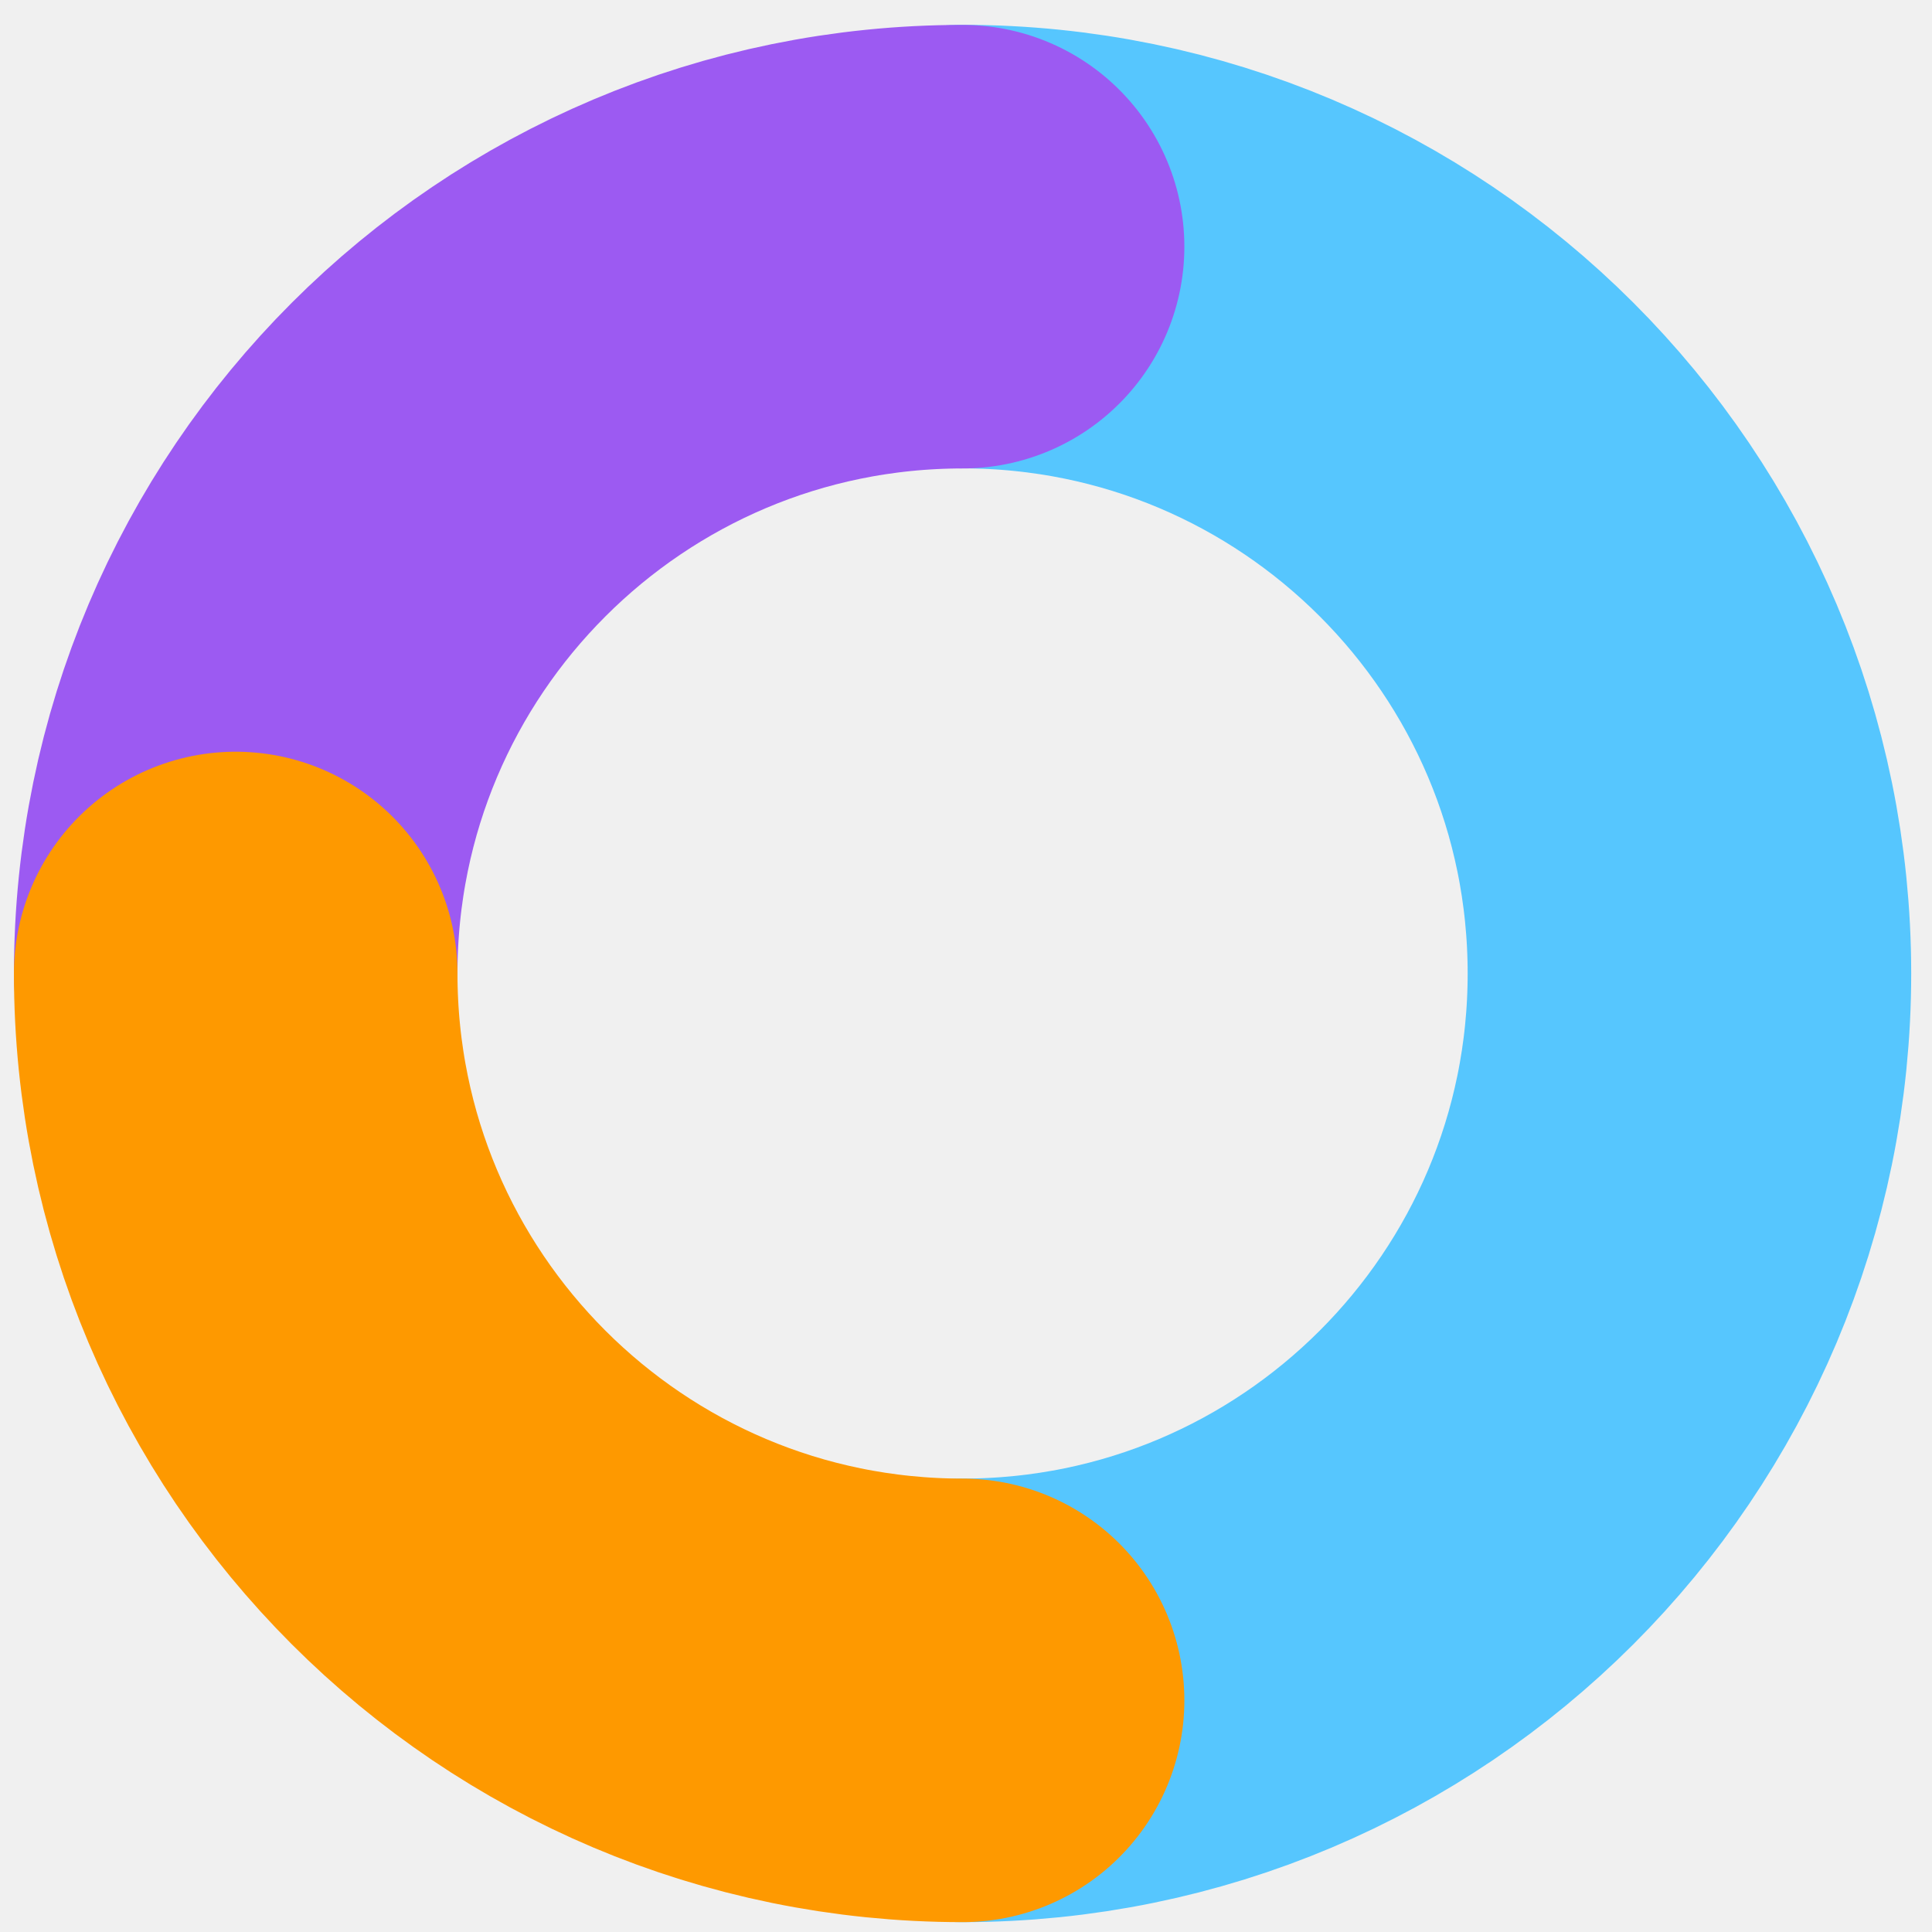
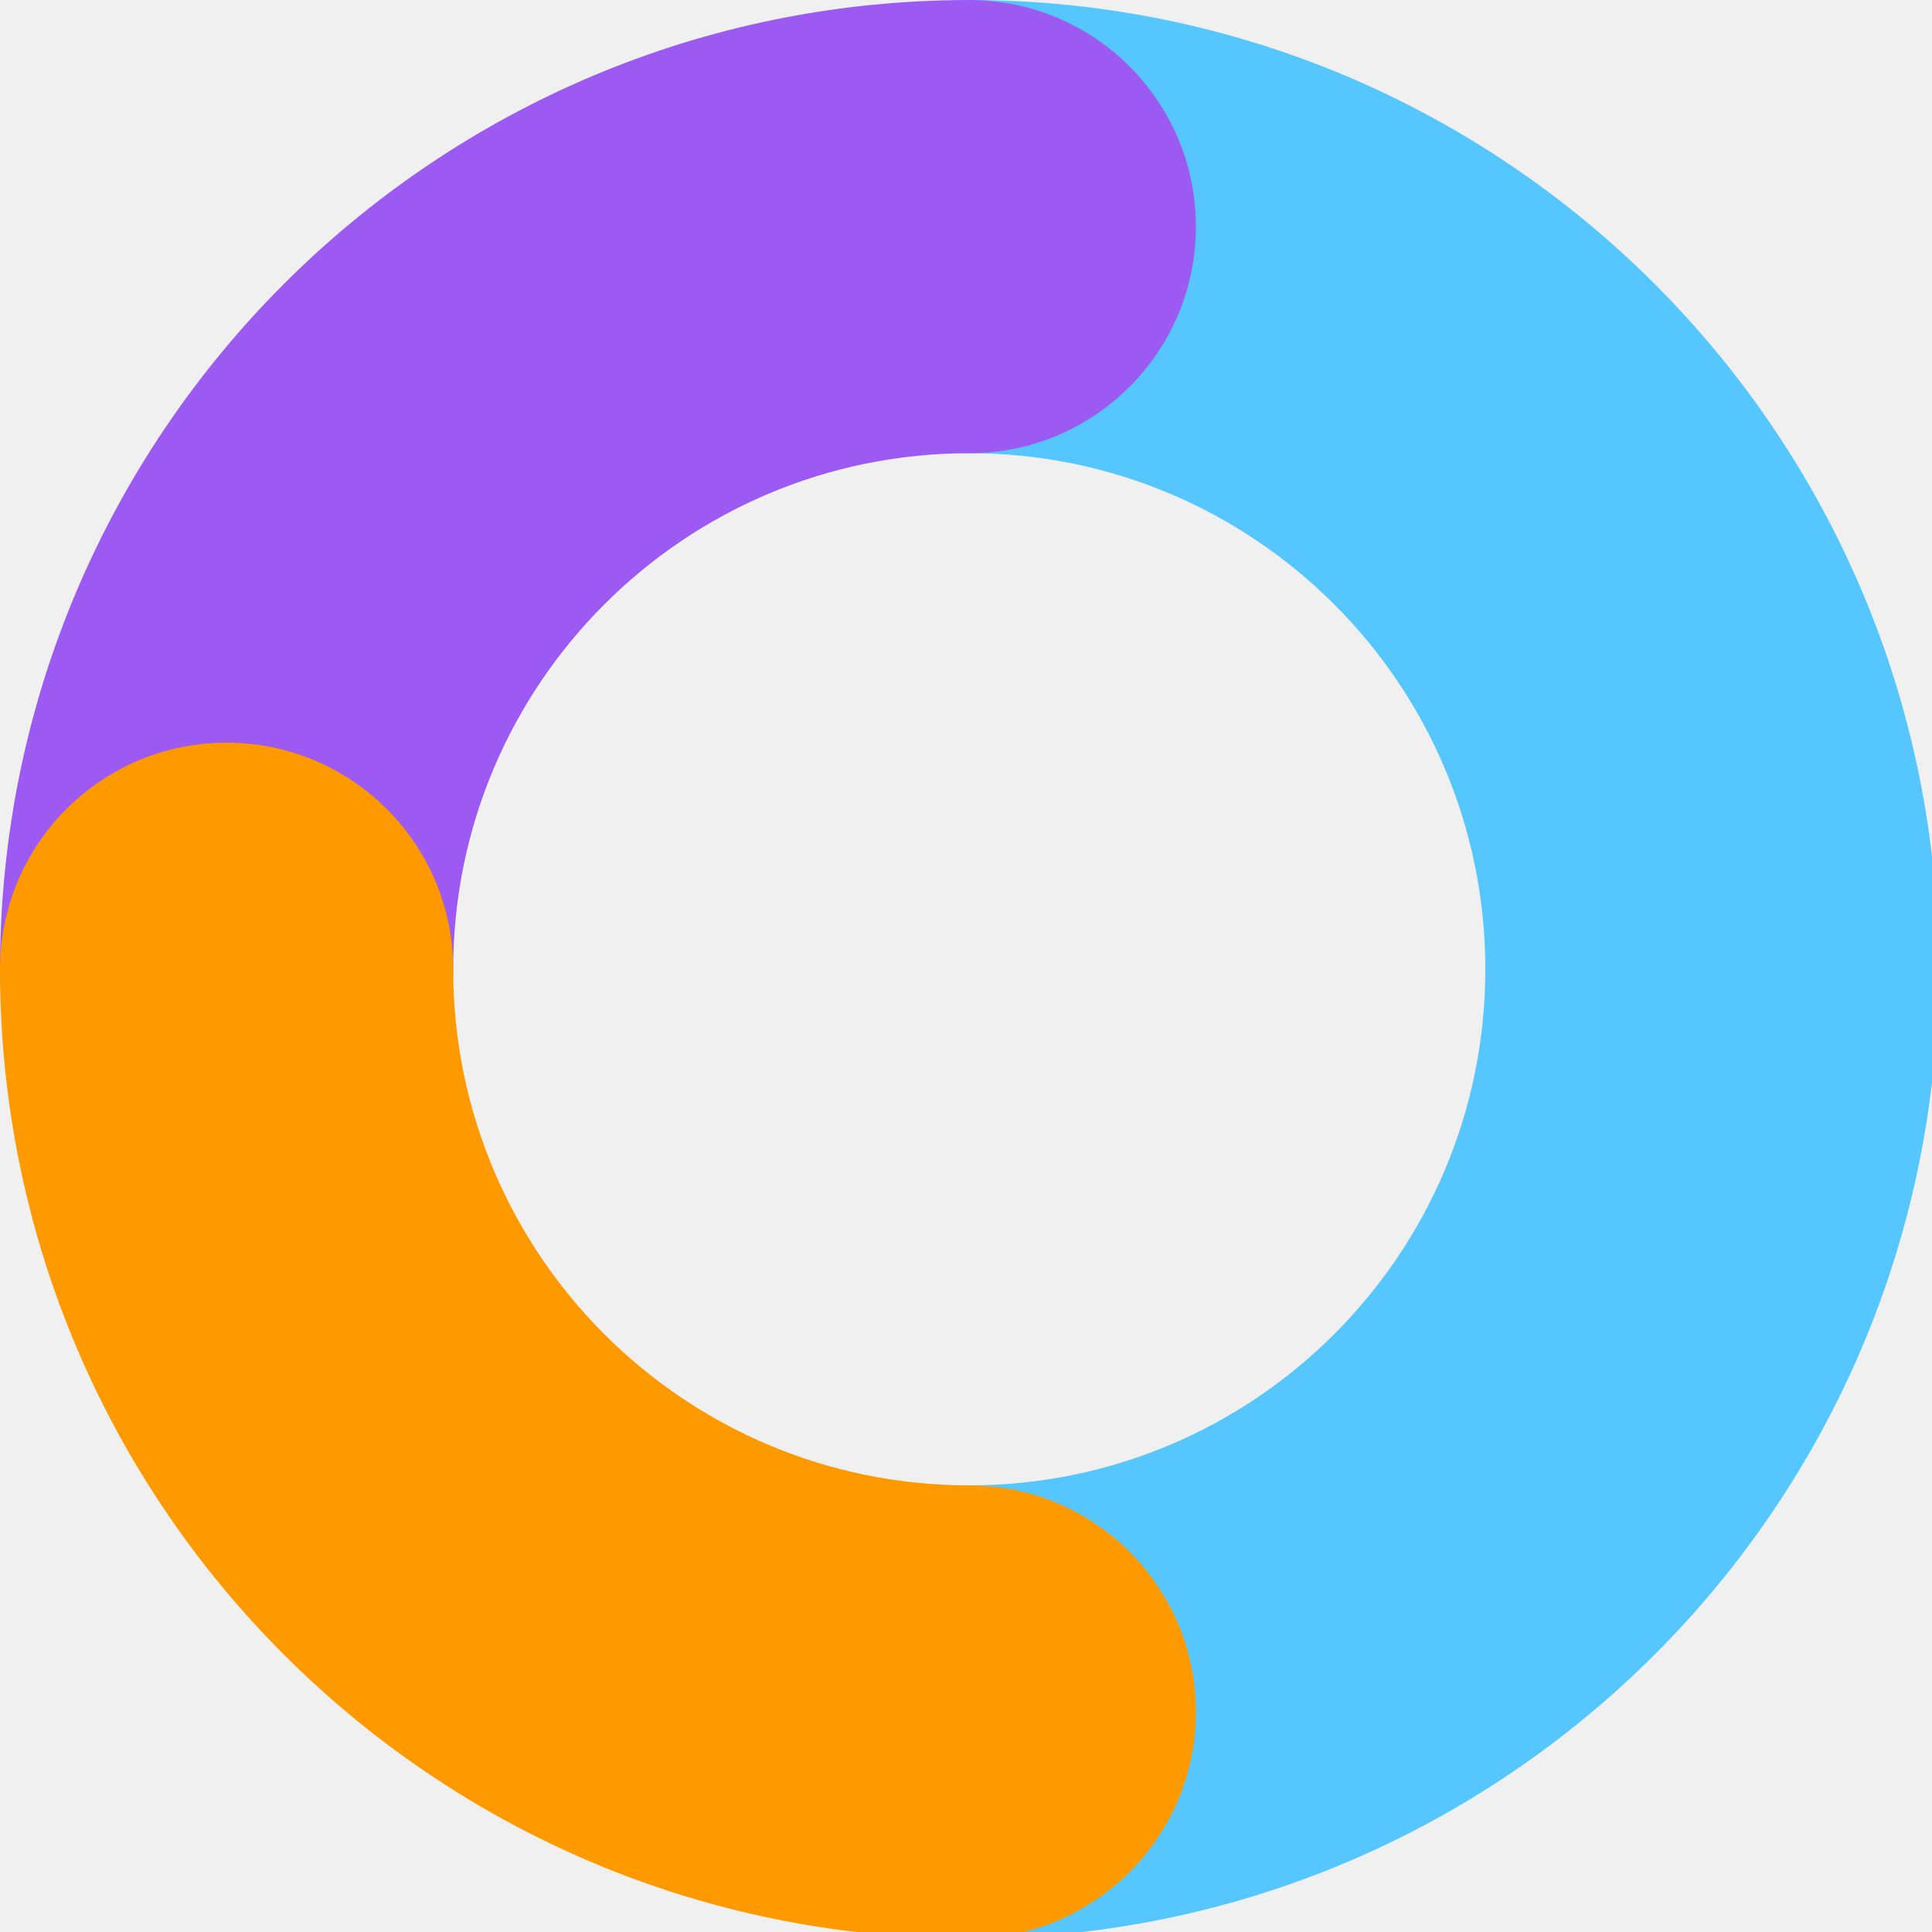
- <svg xmlns="http://www.w3.org/2000/svg" width="47" height="47" viewBox="0 0 47 47" fill="none">
-   <path d="M23.416 5.999C33.182 5.999 41.099 13.916 41.099 23.682C41.099 33.448 33.182 41.365 23.416 41.365" stroke="#56C6FE" stroke-width="10.79" stroke-linecap="round" />
-   <path d="M23.417 6.001C13.651 6.001 5.734 13.918 5.734 23.684" stroke="#9C5AF2" stroke-width="10.79" stroke-linecap="round" />
-   <path d="M5.734 23.682C5.734 33.448 13.651 41.365 23.417 41.365" stroke="#FE9900" stroke-width="10.79" stroke-linecap="round" />
+ <svg xmlns="http://www.w3.org/2000/svg" width="46" height="46" viewBox="0 0 46 46" fill="none">
+   <g clip-path="url(#clip0_2_7339)">
+     <path fill-rule="evenodd" clip-rule="evenodd" d="M17.682 5.395C17.682 2.415 20.098 0 23.077 0C35.822 0 46.155 10.332 46.155 23.078C46.155 35.823 35.822 46.155 23.077 46.155C20.098 46.155 17.682 43.74 17.682 40.761C17.682 37.781 20.098 35.366 23.077 35.366C29.863 35.366 35.365 29.864 35.365 23.078C35.365 16.291 29.863 10.79 23.077 10.79C20.098 10.79 17.682 8.374 17.682 5.395Z" fill="#56C6FE" />
+     <path fill-rule="evenodd" clip-rule="evenodd" d="M0 23.079C0 10.334 10.332 0.001 23.078 0.001C26.057 0.001 28.473 2.417 28.473 5.396C28.473 8.376 26.057 10.791 23.078 10.791C16.291 10.791 10.79 16.293 10.79 23.079C10.79 26.058 8.374 28.474 5.395 28.474C2.415 28.474 0 26.058 0 23.079Z" fill="#9C5AF2" />
+     <path fill-rule="evenodd" clip-rule="evenodd" d="M5.395 17.683C8.374 17.683 10.79 20.098 10.79 23.078C10.79 29.864 16.291 35.366 23.078 35.366C26.057 35.366 28.473 37.781 28.473 40.761C28.473 43.74 26.057 46.155 23.078 46.155C10.332 46.155 0 35.823 0 23.078C0 20.098 2.415 17.683 5.395 17.683Z" fill="#FE9900" />
+   </g>
+   <defs>
+     <clipPath id="clip0_2_7339">
+       <rect width="46" height="46" fill="white" />
+     </clipPath>
+   </defs>
</svg>
